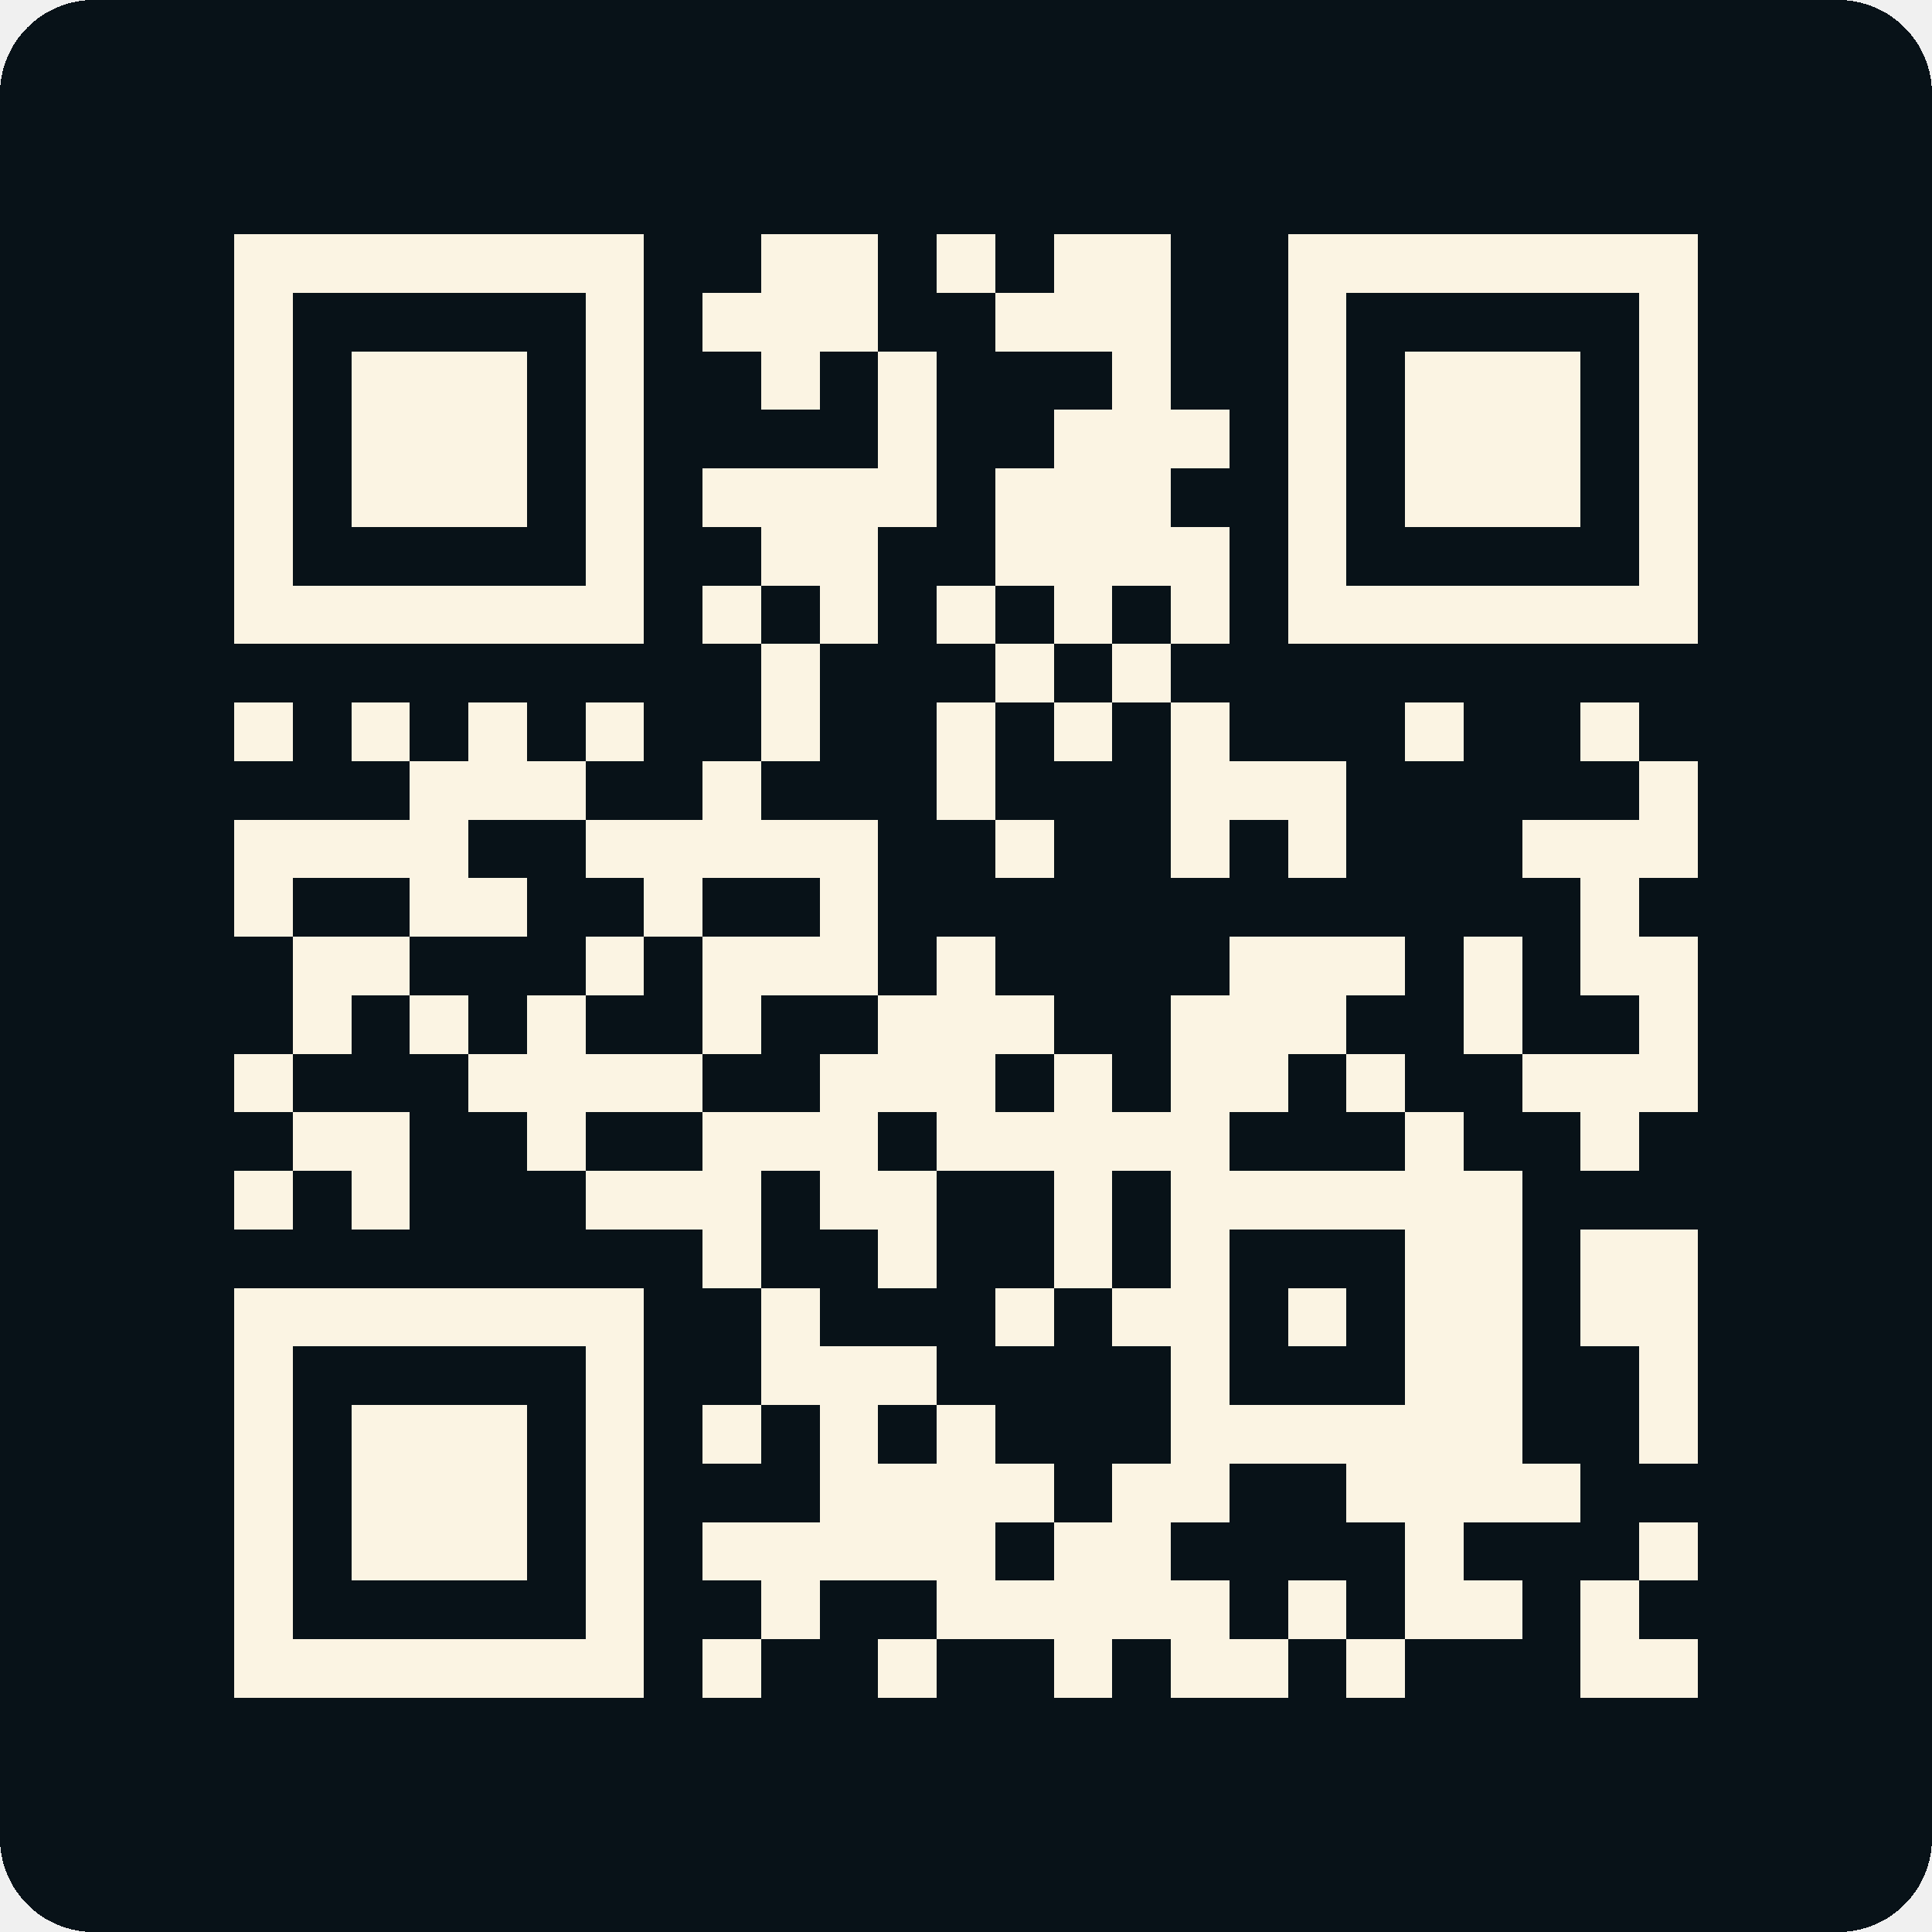
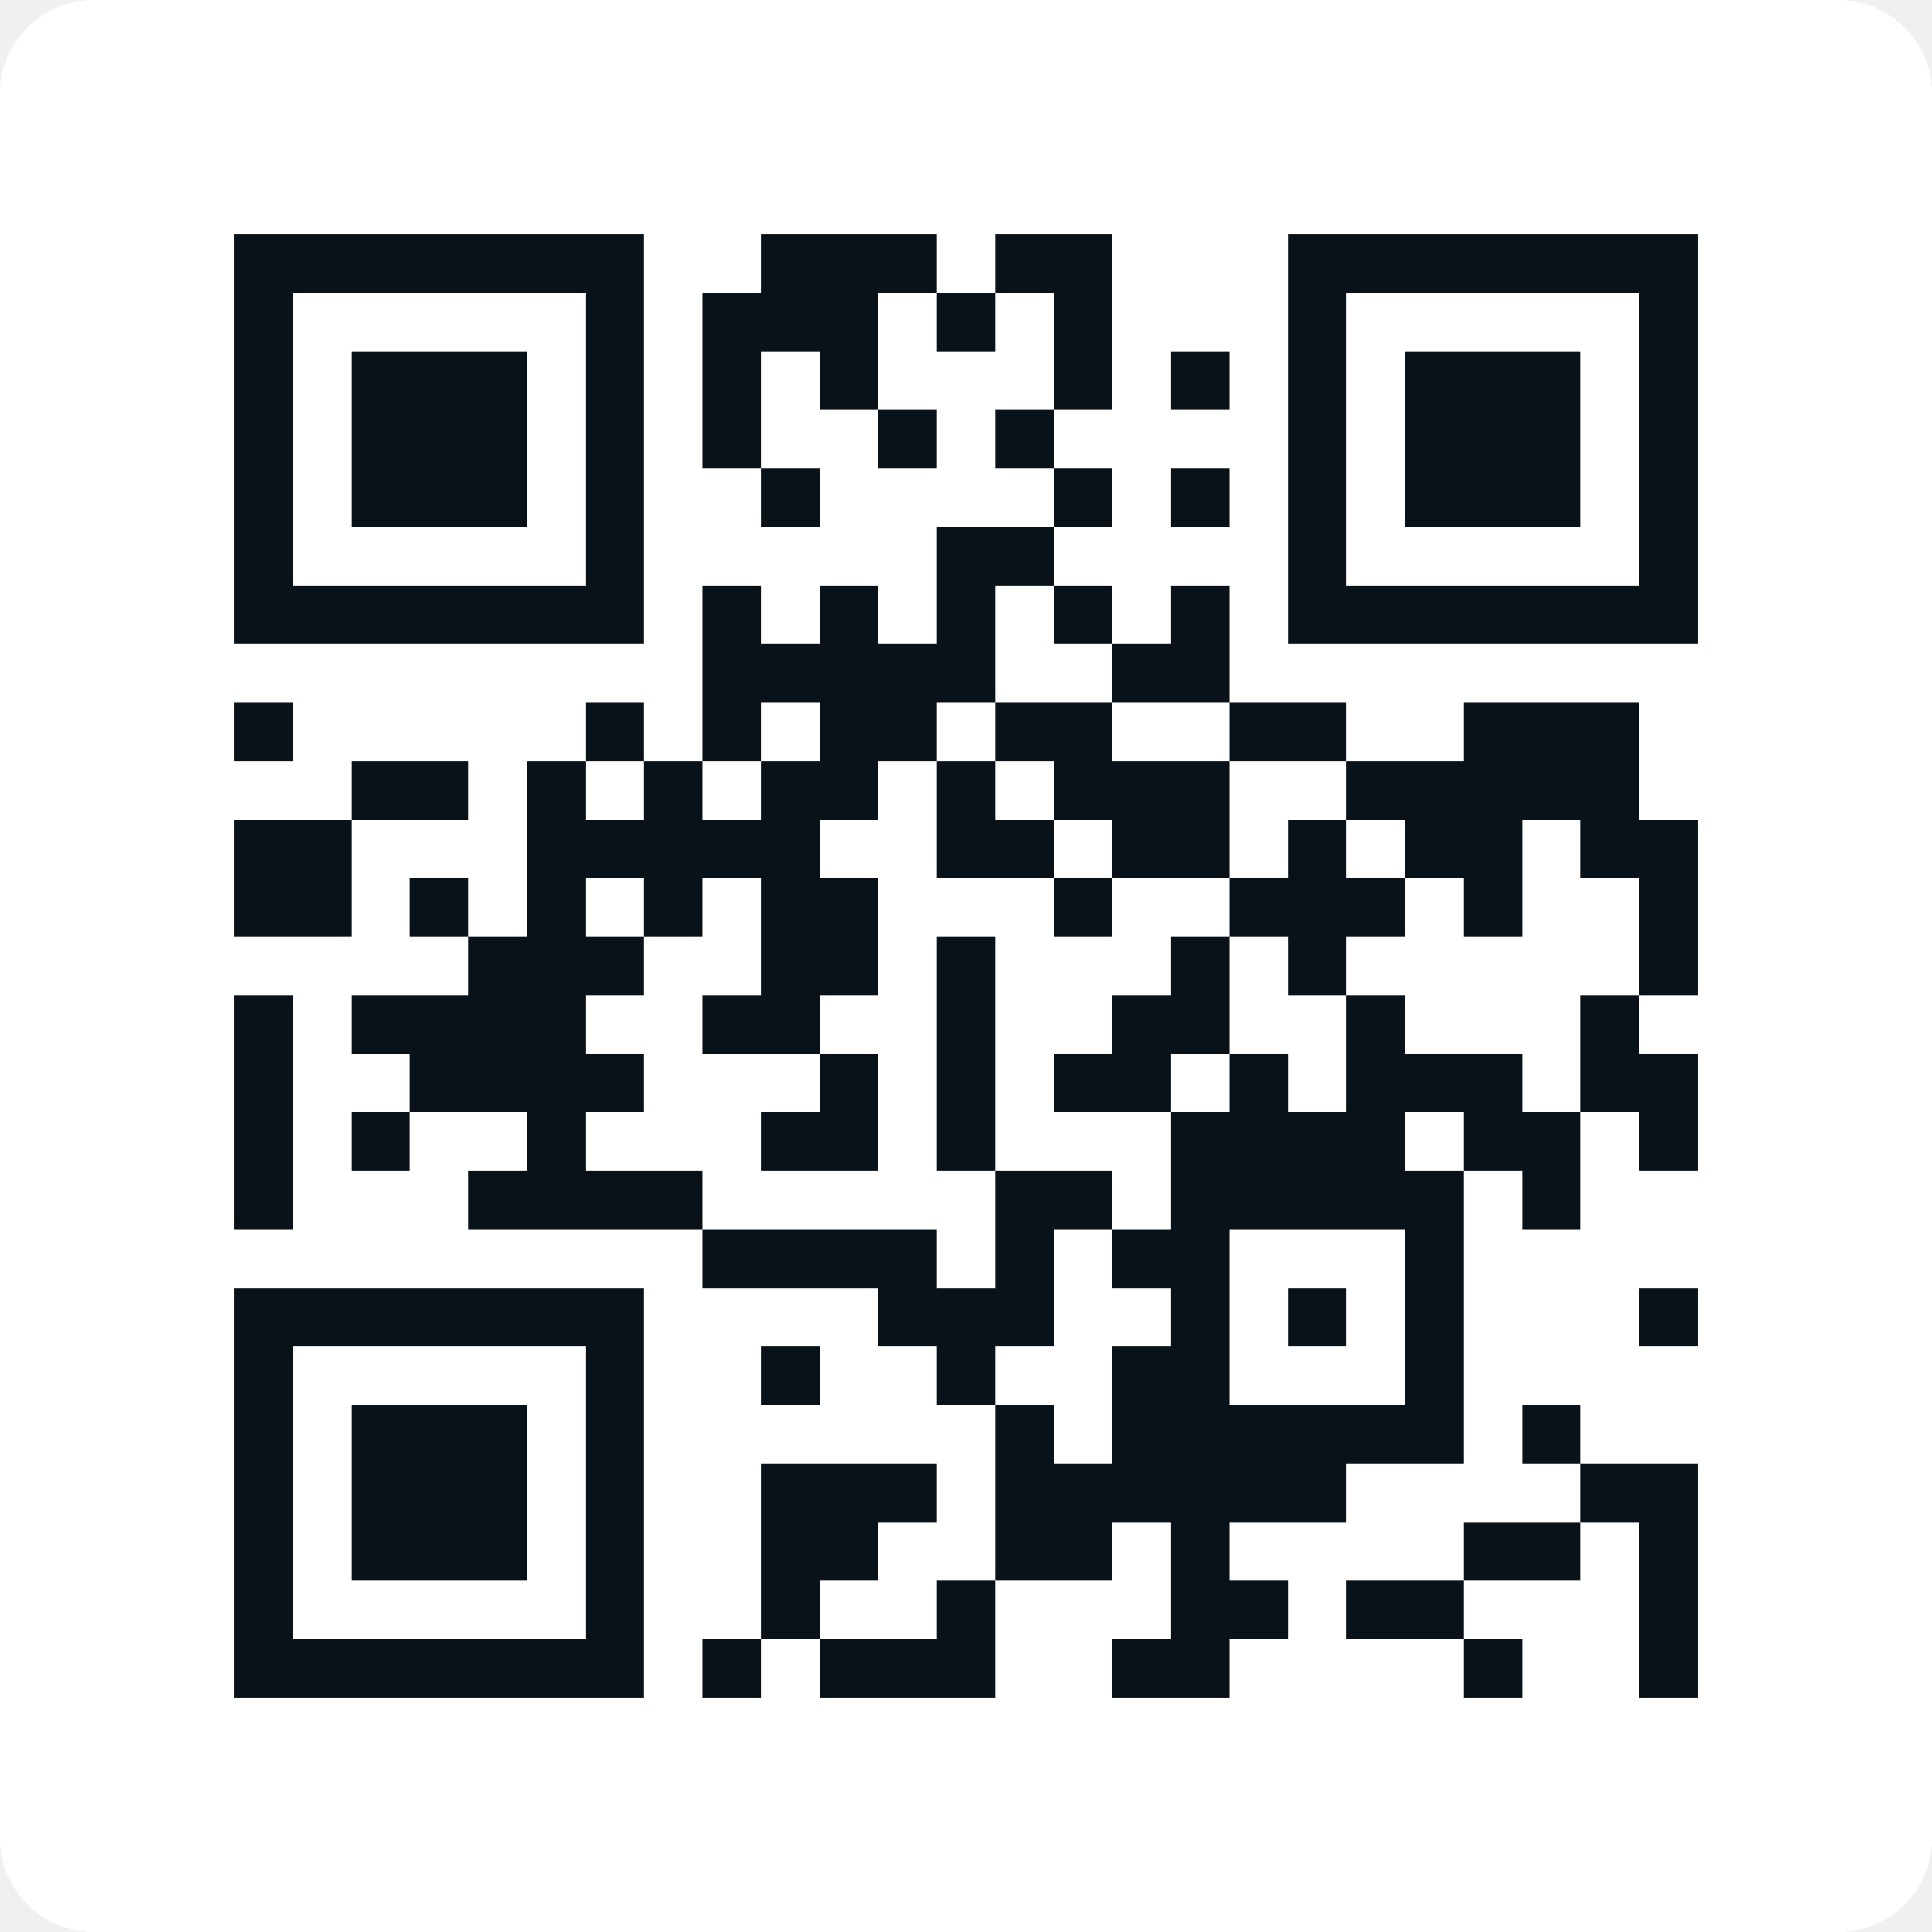
<svg xmlns="http://www.w3.org/2000/svg" viewBox="0 0 330 330" shape-rendering="crispEdges">
-   <rect width="330" height="330" fill="#081218" rx="16" />
-   <path d="M40,40h10v10h-10z M50,40h10v10h-10z M60,40h10v10h-10z M70,40h10v10h-10z M80,40h10v10h-10z M90,40h10v10h-10z M100,40h10v10h-10z M130,40h10v10h-10z M140,40h10v10h-10z M160,40h10v10h-10z M180,40h10v10h-10z M190,40h10v10h-10z M220,40h10v10h-10z M230,40h10v10h-10z M240,40h10v10h-10z M250,40h10v10h-10z M260,40h10v10h-10z M270,40h10v10h-10z M280,40h10v10h-10z M40,50h10v10h-10z M100,50h10v10h-10z M120,50h10v10h-10z M130,50h10v10h-10z M140,50h10v10h-10z M170,50h10v10h-10z M180,50h10v10h-10z M190,50h10v10h-10z M220,50h10v10h-10z M280,50h10v10h-10z M40,60h10v10h-10z M60,60h10v10h-10z M70,60h10v10h-10z M80,60h10v10h-10z M100,60h10v10h-10z M130,60h10v10h-10z M150,60h10v10h-10z M190,60h10v10h-10z M220,60h10v10h-10z M240,60h10v10h-10z M250,60h10v10h-10z M260,60h10v10h-10z M280,60h10v10h-10z M40,70h10v10h-10z M60,70h10v10h-10z M70,70h10v10h-10z M80,70h10v10h-10z M100,70h10v10h-10z M150,70h10v10h-10z M180,70h10v10h-10z M190,70h10v10h-10z M200,70h10v10h-10z M220,70h10v10h-10z M240,70h10v10h-10z M250,70h10v10h-10z M260,70h10v10h-10z M280,70h10v10h-10z M40,80h10v10h-10z M60,80h10v10h-10z M70,80h10v10h-10z M80,80h10v10h-10z M100,80h10v10h-10z M120,80h10v10h-10z M130,80h10v10h-10z M140,80h10v10h-10z M150,80h10v10h-10z M170,80h10v10h-10z M180,80h10v10h-10z M190,80h10v10h-10z M220,80h10v10h-10z M240,80h10v10h-10z M250,80h10v10h-10z M260,80h10v10h-10z M280,80h10v10h-10z M40,90h10v10h-10z M100,90h10v10h-10z M130,90h10v10h-10z M140,90h10v10h-10z M170,90h10v10h-10z M180,90h10v10h-10z M190,90h10v10h-10z M200,90h10v10h-10z M220,90h10v10h-10z M280,90h10v10h-10z M40,100h10v10h-10z M50,100h10v10h-10z M60,100h10v10h-10z M70,100h10v10h-10z M80,100h10v10h-10z M90,100h10v10h-10z M100,100h10v10h-10z M120,100h10v10h-10z M140,100h10v10h-10z M160,100h10v10h-10z M180,100h10v10h-10z M200,100h10v10h-10z M220,100h10v10h-10z M230,100h10v10h-10z M240,100h10v10h-10z M250,100h10v10h-10z M260,100h10v10h-10z M270,100h10v10h-10z M280,100h10v10h-10z M130,110h10v10h-10z M170,110h10v10h-10z M190,110h10v10h-10z M40,120h10v10h-10z M60,120h10v10h-10z M80,120h10v10h-10z M100,120h10v10h-10z M130,120h10v10h-10z M160,120h10v10h-10z M180,120h10v10h-10z M200,120h10v10h-10z M240,120h10v10h-10z M270,120h10v10h-10z M70,130h10v10h-10z M80,130h10v10h-10z M90,130h10v10h-10z M120,130h10v10h-10z M160,130h10v10h-10z M200,130h10v10h-10z M210,130h10v10h-10z M220,130h10v10h-10z M280,130h10v10h-10z M40,140h10v10h-10z M50,140h10v10h-10z M60,140h10v10h-10z M70,140h10v10h-10z M100,140h10v10h-10z M110,140h10v10h-10z M120,140h10v10h-10z M130,140h10v10h-10z M140,140h10v10h-10z M170,140h10v10h-10z M200,140h10v10h-10z M220,140h10v10h-10z M260,140h10v10h-10z M270,140h10v10h-10z M280,140h10v10h-10z M40,150h10v10h-10z M70,150h10v10h-10z M80,150h10v10h-10z M110,150h10v10h-10z M140,150h10v10h-10z M270,150h10v10h-10z M50,160h10v10h-10z M60,160h10v10h-10z M100,160h10v10h-10z M120,160h10v10h-10z M130,160h10v10h-10z M140,160h10v10h-10z M160,160h10v10h-10z M210,160h10v10h-10z M220,160h10v10h-10z M230,160h10v10h-10z M250,160h10v10h-10z M270,160h10v10h-10z M280,160h10v10h-10z M50,170h10v10h-10z M70,170h10v10h-10z M90,170h10v10h-10z M120,170h10v10h-10z M150,170h10v10h-10z M160,170h10v10h-10z M170,170h10v10h-10z M200,170h10v10h-10z M210,170h10v10h-10z M220,170h10v10h-10z M250,170h10v10h-10z M280,170h10v10h-10z M40,180h10v10h-10z M80,180h10v10h-10z M90,180h10v10h-10z M100,180h10v10h-10z M110,180h10v10h-10z M140,180h10v10h-10z M150,180h10v10h-10z M160,180h10v10h-10z M180,180h10v10h-10z M200,180h10v10h-10z M210,180h10v10h-10z M230,180h10v10h-10z M260,180h10v10h-10z M270,180h10v10h-10z M280,180h10v10h-10z M50,190h10v10h-10z M60,190h10v10h-10z M90,190h10v10h-10z M120,190h10v10h-10z M130,190h10v10h-10z M140,190h10v10h-10z M160,190h10v10h-10z M170,190h10v10h-10z M180,190h10v10h-10z M190,190h10v10h-10z M200,190h10v10h-10z M240,190h10v10h-10z M270,190h10v10h-10z M40,200h10v10h-10z M60,200h10v10h-10z M100,200h10v10h-10z M110,200h10v10h-10z M120,200h10v10h-10z M140,200h10v10h-10z M150,200h10v10h-10z M180,200h10v10h-10z M200,200h10v10h-10z M210,200h10v10h-10z M220,200h10v10h-10z M230,200h10v10h-10z M240,200h10v10h-10z M250,200h10v10h-10z M120,210h10v10h-10z M150,210h10v10h-10z M180,210h10v10h-10z M200,210h10v10h-10z M240,210h10v10h-10z M250,210h10v10h-10z M270,210h10v10h-10z M280,210h10v10h-10z M40,220h10v10h-10z M50,220h10v10h-10z M60,220h10v10h-10z M70,220h10v10h-10z M80,220h10v10h-10z M90,220h10v10h-10z M100,220h10v10h-10z M130,220h10v10h-10z M170,220h10v10h-10z M190,220h10v10h-10z M200,220h10v10h-10z M220,220h10v10h-10z M240,220h10v10h-10z M250,220h10v10h-10z M270,220h10v10h-10z M280,220h10v10h-10z M40,230h10v10h-10z M100,230h10v10h-10z M130,230h10v10h-10z M140,230h10v10h-10z M150,230h10v10h-10z M200,230h10v10h-10z M240,230h10v10h-10z M250,230h10v10h-10z M280,230h10v10h-10z M40,240h10v10h-10z M60,240h10v10h-10z M70,240h10v10h-10z M80,240h10v10h-10z M100,240h10v10h-10z M120,240h10v10h-10z M140,240h10v10h-10z M160,240h10v10h-10z M200,240h10v10h-10z M210,240h10v10h-10z M220,240h10v10h-10z M230,240h10v10h-10z M240,240h10v10h-10z M250,240h10v10h-10z M280,240h10v10h-10z M40,250h10v10h-10z M60,250h10v10h-10z M70,250h10v10h-10z M80,250h10v10h-10z M100,250h10v10h-10z M140,250h10v10h-10z M150,250h10v10h-10z M160,250h10v10h-10z M170,250h10v10h-10z M190,250h10v10h-10z M200,250h10v10h-10z M230,250h10v10h-10z M240,250h10v10h-10z M250,250h10v10h-10z M260,250h10v10h-10z M40,260h10v10h-10z M60,260h10v10h-10z M70,260h10v10h-10z M80,260h10v10h-10z M100,260h10v10h-10z M120,260h10v10h-10z M130,260h10v10h-10z M140,260h10v10h-10z M150,260h10v10h-10z M160,260h10v10h-10z M180,260h10v10h-10z M190,260h10v10h-10z M240,260h10v10h-10z M280,260h10v10h-10z M40,270h10v10h-10z M100,270h10v10h-10z M130,270h10v10h-10z M160,270h10v10h-10z M170,270h10v10h-10z M180,270h10v10h-10z M190,270h10v10h-10z M200,270h10v10h-10z M220,270h10v10h-10z M240,270h10v10h-10z M250,270h10v10h-10z M270,270h10v10h-10z M40,280h10v10h-10z M50,280h10v10h-10z M60,280h10v10h-10z M70,280h10v10h-10z M80,280h10v10h-10z M90,280h10v10h-10z M100,280h10v10h-10z M120,280h10v10h-10z M150,280h10v10h-10z M180,280h10v10h-10z M200,280h10v10h-10z M210,280h10v10h-10z M230,280h10v10h-10z M270,280h10v10h-10z M280,280h10v10h-10z " fill="#fbf4e3" />
+   <rect width="330" height="330" fill="#ffffff" rx="16" />
+   <path d="M40,40h10v10h-10z M50,40h10v10h-10z M60,40h10v10h-10z M70,40h10v10h-10z M80,40h10v10h-10z M90,40h10v10h-10z M100,40h10v10h-10z M130,40h10v10h-10z M140,40h10v10h-10z M150,40h10v10h-10z M170,40h10v10h-10z M180,40h10v10h-10z M220,40h10v10h-10z M230,40h10v10h-10z M240,40h10v10h-10z M250,40h10v10h-10z M260,40h10v10h-10z M270,40h10v10h-10z M280,40h10v10h-10z M40,50h10v10h-10z M100,50h10v10h-10z M120,50h10v10h-10z M130,50h10v10h-10z M140,50h10v10h-10z M160,50h10v10h-10z M180,50h10v10h-10z M220,50h10v10h-10z M280,50h10v10h-10z M40,60h10v10h-10z M60,60h10v10h-10z M70,60h10v10h-10z M80,60h10v10h-10z M100,60h10v10h-10z M120,60h10v10h-10z M140,60h10v10h-10z M180,60h10v10h-10z M200,60h10v10h-10z M220,60h10v10h-10z M240,60h10v10h-10z M250,60h10v10h-10z M260,60h10v10h-10z M280,60h10v10h-10z M40,70h10v10h-10z M60,70h10v10h-10z M70,70h10v10h-10z M80,70h10v10h-10z M100,70h10v10h-10z M120,70h10v10h-10z M150,70h10v10h-10z M170,70h10v10h-10z M220,70h10v10h-10z M240,70h10v10h-10z M250,70h10v10h-10z M260,70h10v10h-10z M280,70h10v10h-10z M40,80h10v10h-10z M60,80h10v10h-10z M70,80h10v10h-10z M80,80h10v10h-10z M100,80h10v10h-10z M130,80h10v10h-10z M180,80h10v10h-10z M200,80h10v10h-10z M220,80h10v10h-10z M240,80h10v10h-10z M250,80h10v10h-10z M260,80h10v10h-10z M280,80h10v10h-10z M40,90h10v10h-10z M100,90h10v10h-10z M160,90h10v10h-10z M170,90h10v10h-10z M220,90h10v10h-10z M280,90h10v10h-10z M40,100h10v10h-10z M50,100h10v10h-10z M60,100h10v10h-10z M70,100h10v10h-10z M80,100h10v10h-10z M90,100h10v10h-10z M100,100h10v10h-10z M120,100h10v10h-10z M140,100h10v10h-10z M160,100h10v10h-10z M180,100h10v10h-10z M200,100h10v10h-10z M220,100h10v10h-10z M230,100h10v10h-10z M240,100h10v10h-10z M250,100h10v10h-10z M260,100h10v10h-10z M270,100h10v10h-10z M280,100h10v10h-10z M120,110h10v10h-10z M130,110h10v10h-10z M140,110h10v10h-10z M150,110h10v10h-10z M160,110h10v10h-10z M190,110h10v10h-10z M200,110h10v10h-10z M40,120h10v10h-10z M100,120h10v10h-10z M120,120h10v10h-10z M140,120h10v10h-10z M150,120h10v10h-10z M170,120h10v10h-10z M180,120h10v10h-10z M210,120h10v10h-10z M220,120h10v10h-10z M250,120h10v10h-10z M260,120h10v10h-10z M270,120h10v10h-10z M60,130h10v10h-10z M70,130h10v10h-10z M90,130h10v10h-10z M110,130h10v10h-10z M130,130h10v10h-10z M140,130h10v10h-10z M160,130h10v10h-10z M180,130h10v10h-10z M190,130h10v10h-10z M200,130h10v10h-10z M230,130h10v10h-10z M240,130h10v10h-10z M250,130h10v10h-10z M260,130h10v10h-10z M270,130h10v10h-10z M40,140h10v10h-10z M50,140h10v10h-10z M90,140h10v10h-10z M100,140h10v10h-10z M110,140h10v10h-10z M120,140h10v10h-10z M130,140h10v10h-10z M160,140h10v10h-10z M170,140h10v10h-10z M190,140h10v10h-10z M200,140h10v10h-10z M220,140h10v10h-10z M240,140h10v10h-10z M250,140h10v10h-10z M270,140h10v10h-10z M280,140h10v10h-10z M40,150h10v10h-10z M50,150h10v10h-10z M70,150h10v10h-10z M90,150h10v10h-10z M110,150h10v10h-10z M130,150h10v10h-10z M140,150h10v10h-10z M180,150h10v10h-10z M210,150h10v10h-10z M220,150h10v10h-10z M230,150h10v10h-10z M250,150h10v10h-10z M280,150h10v10h-10z M80,160h10v10h-10z M90,160h10v10h-10z M100,160h10v10h-10z M130,160h10v10h-10z M140,160h10v10h-10z M160,160h10v10h-10z M200,160h10v10h-10z M220,160h10v10h-10z M280,160h10v10h-10z M40,170h10v10h-10z M60,170h10v10h-10z M70,170h10v10h-10z M80,170h10v10h-10z M90,170h10v10h-10z M120,170h10v10h-10z M130,170h10v10h-10z M160,170h10v10h-10z M190,170h10v10h-10z M200,170h10v10h-10z M230,170h10v10h-10z M270,170h10v10h-10z M40,180h10v10h-10z M70,180h10v10h-10z M80,180h10v10h-10z M90,180h10v10h-10z M100,180h10v10h-10z M140,180h10v10h-10z M160,180h10v10h-10z M180,180h10v10h-10z M190,180h10v10h-10z M210,180h10v10h-10z M230,180h10v10h-10z M240,180h10v10h-10z M250,180h10v10h-10z M270,180h10v10h-10z M280,180h10v10h-10z M40,190h10v10h-10z M60,190h10v10h-10z M90,190h10v10h-10z M130,190h10v10h-10z M140,190h10v10h-10z M160,190h10v10h-10z M200,190h10v10h-10z M210,190h10v10h-10z M220,190h10v10h-10z M230,190h10v10h-10z M250,190h10v10h-10z M260,190h10v10h-10z M280,190h10v10h-10z M40,200h10v10h-10z M80,200h10v10h-10z M90,200h10v10h-10z M100,200h10v10h-10z M110,200h10v10h-10z M170,200h10v10h-10z M180,200h10v10h-10z M200,200h10v10h-10z M210,200h10v10h-10z M220,200h10v10h-10z M230,200h10v10h-10z M240,200h10v10h-10z M260,200h10v10h-10z M120,210h10v10h-10z M130,210h10v10h-10z M140,210h10v10h-10z M150,210h10v10h-10z M170,210h10v10h-10z M190,210h10v10h-10z M200,210h10v10h-10z M240,210h10v10h-10z M40,220h10v10h-10z M50,220h10v10h-10z M60,220h10v10h-10z M70,220h10v10h-10z M80,220h10v10h-10z M90,220h10v10h-10z M100,220h10v10h-10z M150,220h10v10h-10z M160,220h10v10h-10z M170,220h10v10h-10z M200,220h10v10h-10z M220,220h10v10h-10z M240,220h10v10h-10z M280,220h10v10h-10z M40,230h10v10h-10z M100,230h10v10h-10z M130,230h10v10h-10z M160,230h10v10h-10z M190,230h10v10h-10z M200,230h10v10h-10z M240,230h10v10h-10z M40,240h10v10h-10z M60,240h10v10h-10z M70,240h10v10h-10z M80,240h10v10h-10z M100,240h10v10h-10z M170,240h10v10h-10z M190,240h10v10h-10z M200,240h10v10h-10z M210,240h10v10h-10z M220,240h10v10h-10z M230,240h10v10h-10z M240,240h10v10h-10z M260,240h10v10h-10z M40,250h10v10h-10z M60,250h10v10h-10z M70,250h10v10h-10z M80,250h10v10h-10z M100,250h10v10h-10z M130,250h10v10h-10z M140,250h10v10h-10z M150,250h10v10h-10z M170,250h10v10h-10z M180,250h10v10h-10z M190,250h10v10h-10z M200,250h10v10h-10z M210,250h10v10h-10z M220,250h10v10h-10z M270,250h10v10h-10z M280,250h10v10h-10z M40,260h10v10h-10z M60,260h10v10h-10z M70,260h10v10h-10z M80,260h10v10h-10z M100,260h10v10h-10z M130,260h10v10h-10z M140,260h10v10h-10z M170,260h10v10h-10z M180,260h10v10h-10z M200,260h10v10h-10z M250,260h10v10h-10z M260,260h10v10h-10z M280,260h10v10h-10z M40,270h10v10h-10z M100,270h10v10h-10z M130,270h10v10h-10z M160,270h10v10h-10z M200,270h10v10h-10z M210,270h10v10h-10z M230,270h10v10h-10z M240,270h10v10h-10z M280,270h10v10h-10z M40,280h10v10h-10z M50,280h10v10h-10z M60,280h10v10h-10z M70,280h10v10h-10z M80,280h10v10h-10z M90,280h10v10h-10z M100,280h10v10h-10z M120,280h10v10h-10z M140,280h10v10h-10z M150,280h10v10h-10z M160,280h10v10h-10z M190,280h10v10h-10z M200,280h10v10h-10z M250,280h10v10h-10z M280,280h10v10h-10z " fill="#081218" />
</svg>
